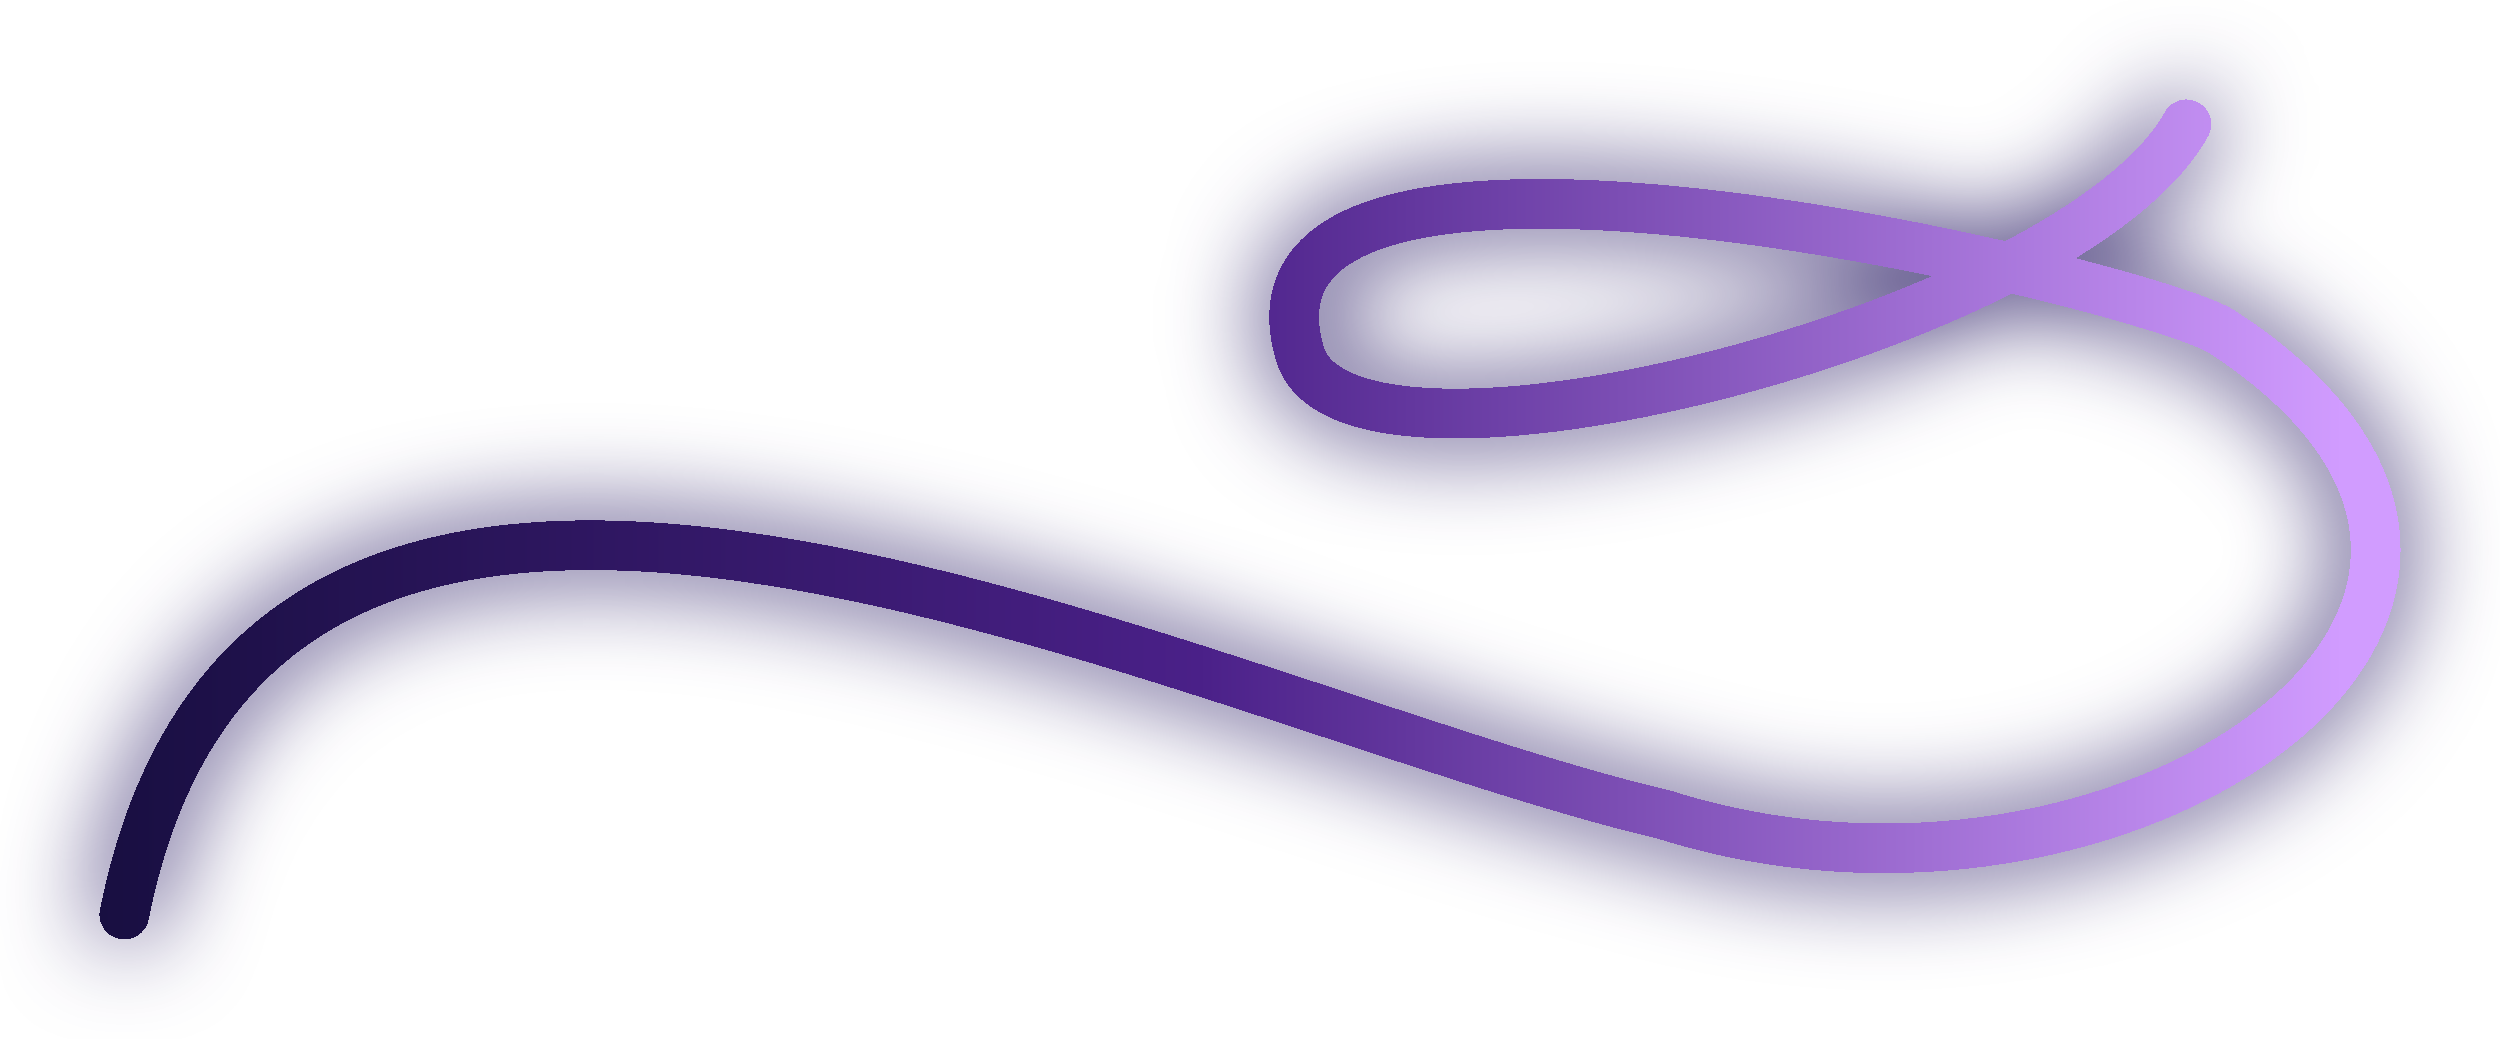
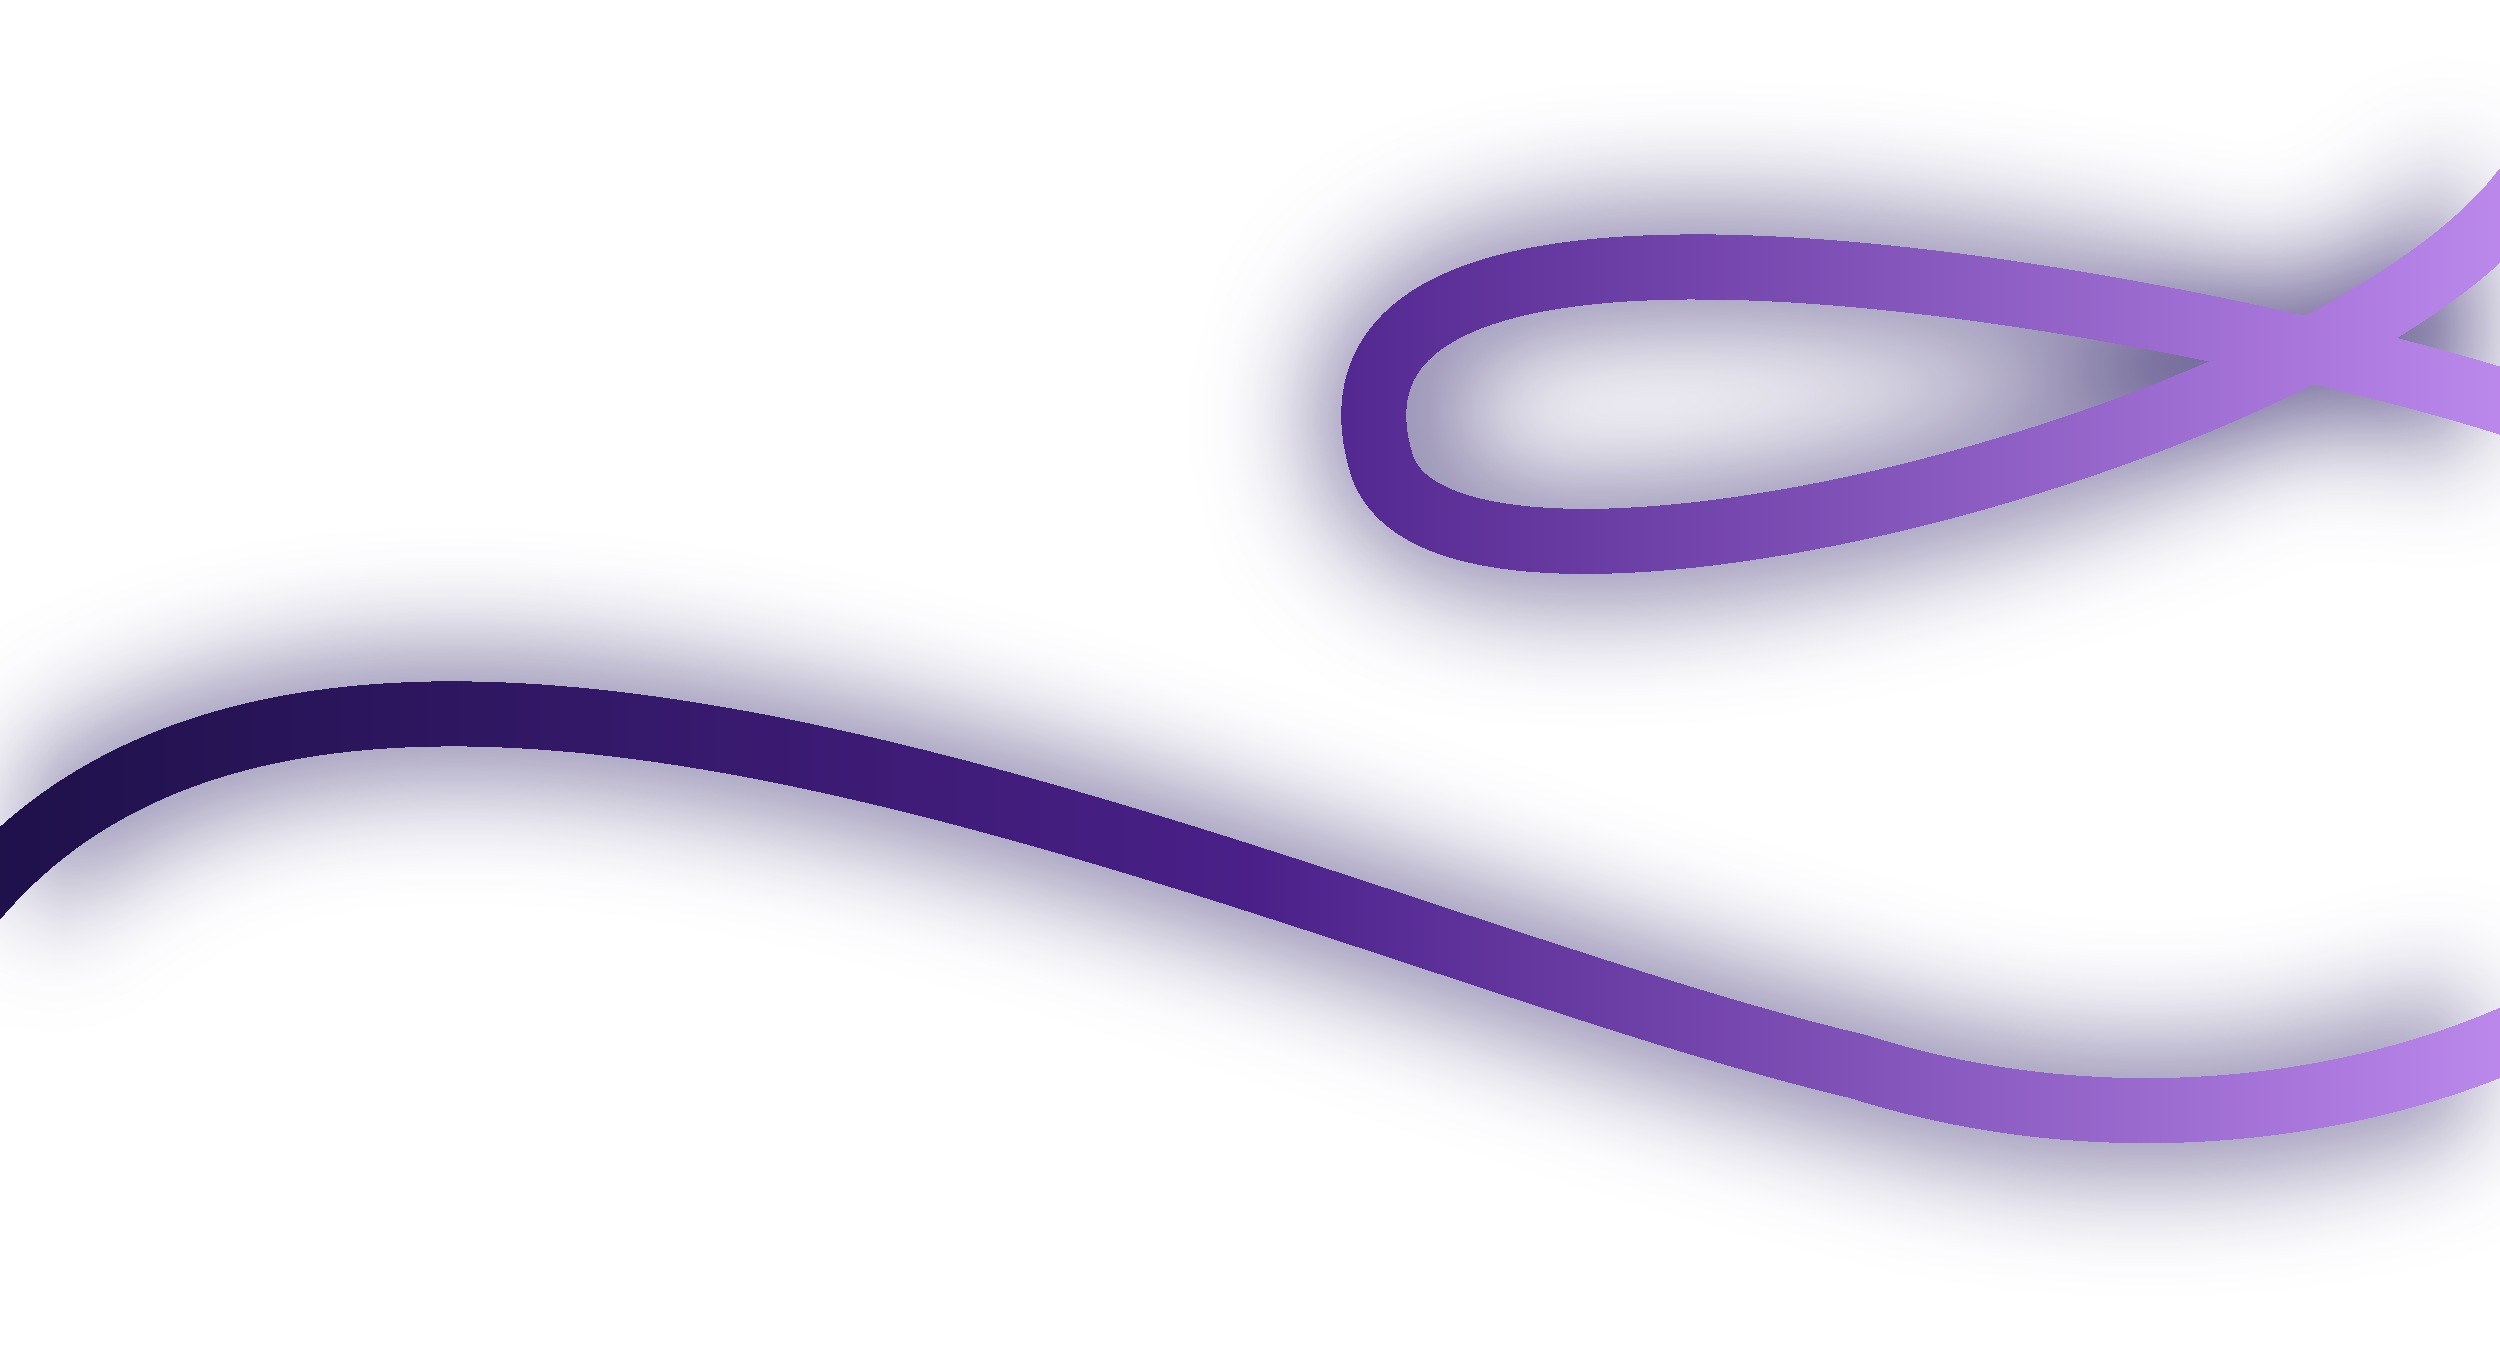
- <svg xmlns="http://www.w3.org/2000/svg" width="1885.39" height="783.483" viewBox="0 0 1885.39 783.483" fill="none">
+ <svg xmlns="http://www.w3.org/2000/svg" width="1440" height="783.483" viewBox="184.7 0 1440 783.483" preserveAspectRatio="none" fill="none">
  <g filter="url(#filter0_d_0_4)">
    <path d="M93.754 689.729C199.264 162.182 899.447 530.628 1255.27 614.418C1599.95 723.754 1990.52 456.122 1676.25 250.503C1621.81 214.882 914.629 42.753 980.254 266.628C1015.39 386.509 1563.93 247.128 1648.88 93.753" stroke="url(#paint0_linear_0_4)" stroke-width="37.5" stroke-linecap="round" shape-rendering="crispEdges" />
  </g>
  <defs>
    <filter id="filter0_d_0_4" x="0" y="1.90735e-06" width="1885.39" height="783.483" filterUnits="userSpaceOnUse" color-interpolation-filters="sRGB">
      <feFlood flood-opacity="0" result="BackgroundImageFix" />
      <feColorMatrix in="SourceAlpha" type="matrix" values="0 0 0 0 0 0 0 0 0 0 0 0 0 0 0 0 0 0 127 0" result="hardAlpha" />
      <feOffset />
      <feGaussianBlur stdDeviation="37.5" />
      <feComposite in2="hardAlpha" operator="out" />
      <feColorMatrix type="matrix" values="0 0 0 0 0.136 0 0 0 0 0.081 0 0 0 0 0.375 0 0 0 1 0" />
      <feBlend mode="normal" in2="BackgroundImageFix" result="effect1_dropShadow_0_4" />
      <feBlend mode="normal" in="SourceGraphic" in2="effect1_dropShadow_0_4" result="shape" />
    </filter>
    <linearGradient id="paint0_linear_0_4" x1="40.035" y1="366.751" x2="1767.3" y2="366.751" gradientUnits="userSpaceOnUse">
      <stop stop-color="#160E3E" />
      <stop offset="0.5" stop-color="#4A2088" />
      <stop offset="1" stop-color="#D19CFF" />
    </linearGradient>
  </defs>
</svg>
